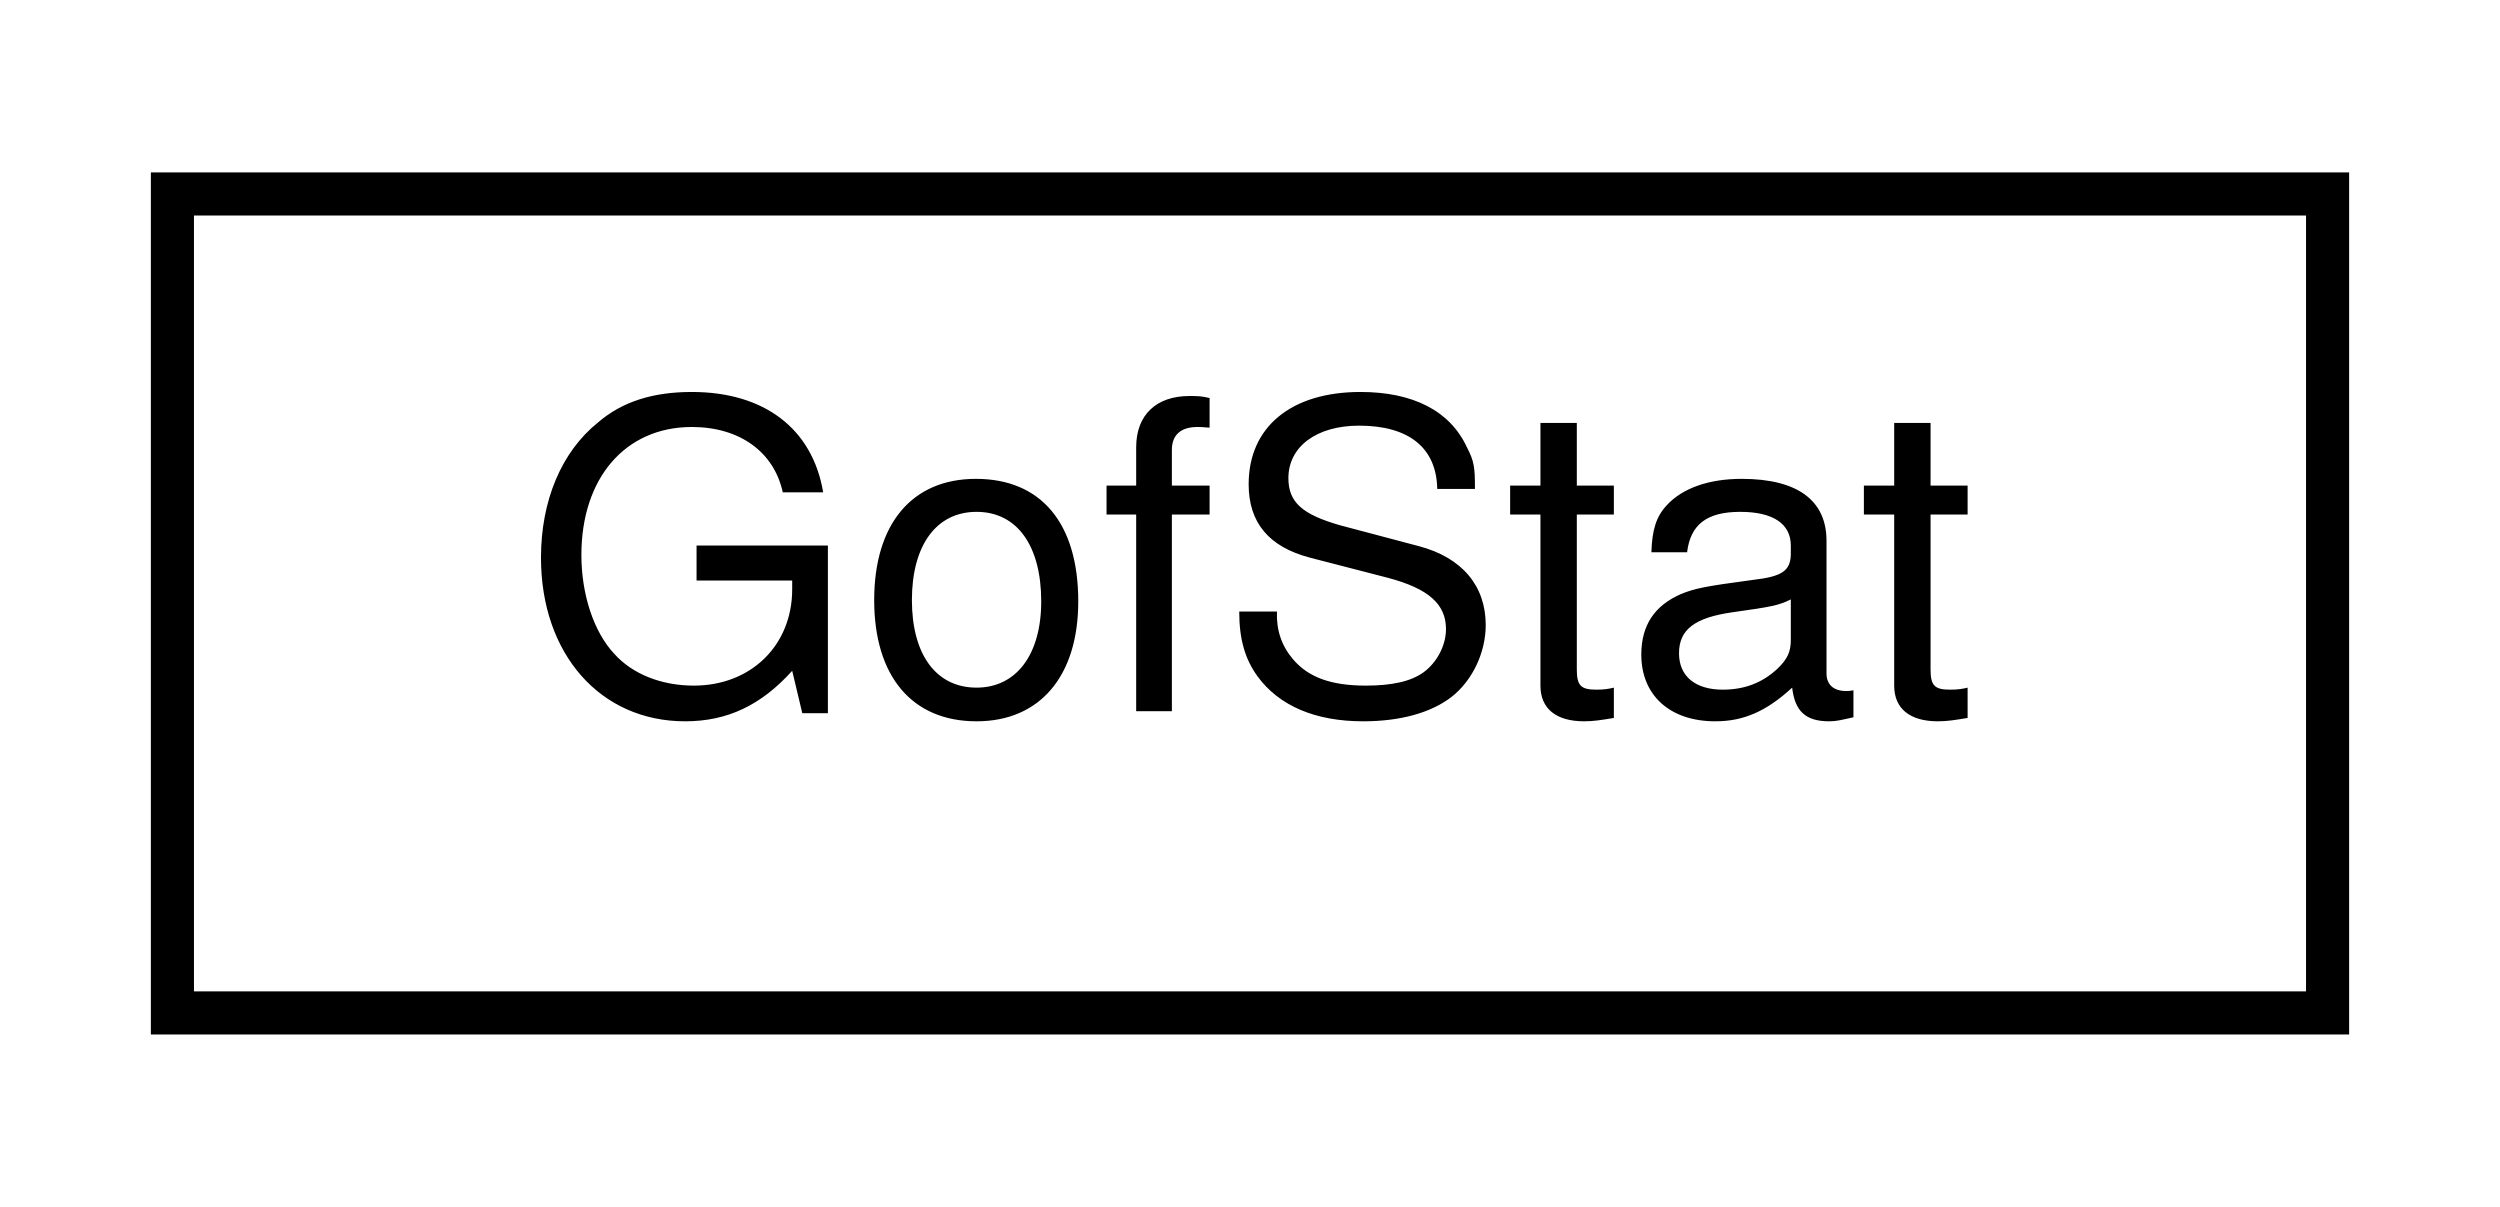
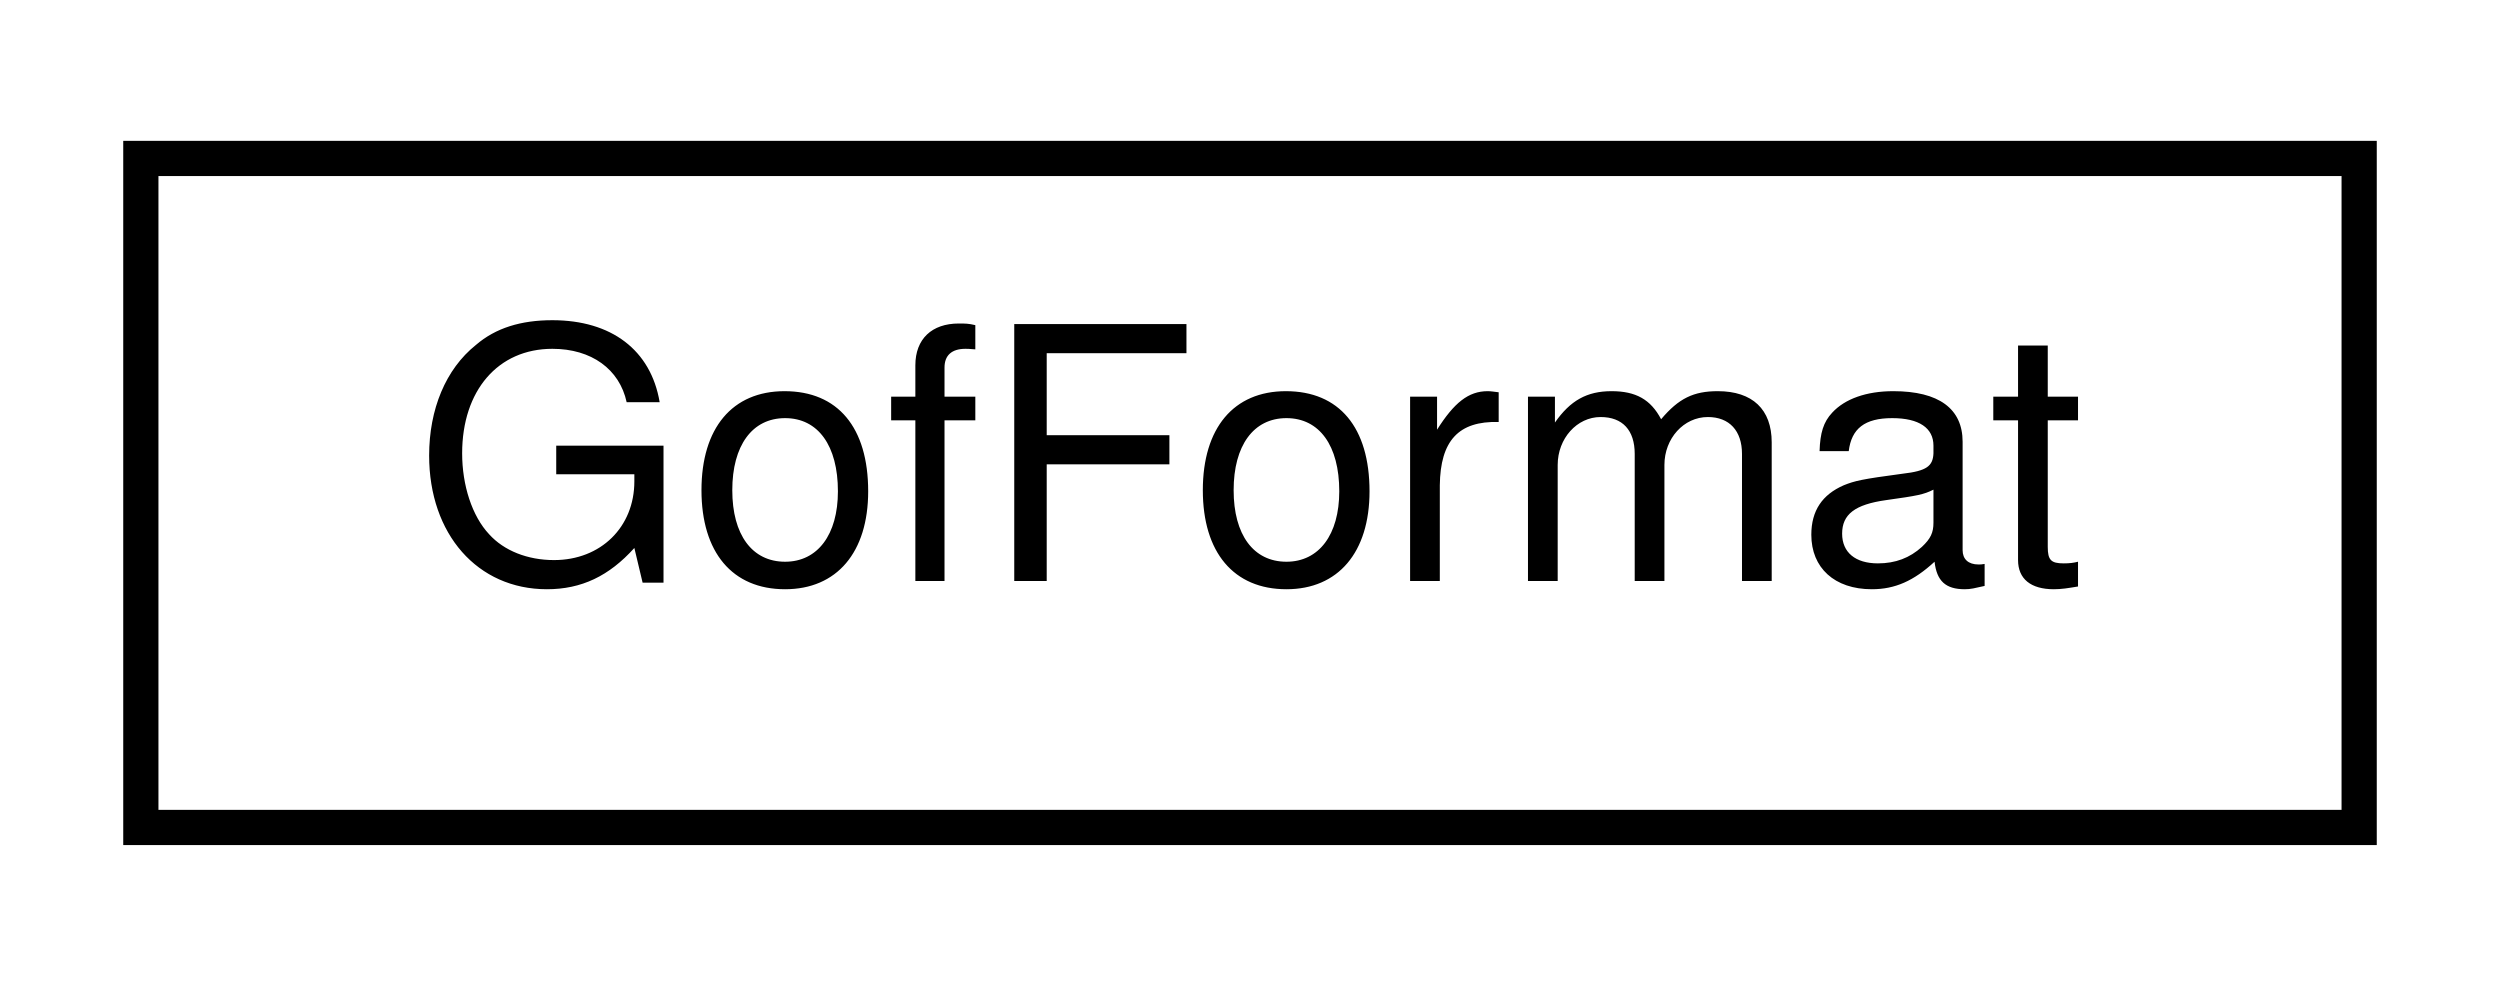
- <svg xmlns="http://www.w3.org/2000/svg" xmlns:xlink="http://www.w3.org/1999/xlink" width="58pt" height="28pt" viewBox="0.00 0.00 58.00 28.00">
+ <svg xmlns="http://www.w3.org/2000/svg" xmlns:xlink="http://www.w3.org/1999/xlink" width="71pt" height="28pt" viewBox="0.00 0.00 71.00 28.00">
  <g id="graph0" class="graph" transform="scale(1 1) rotate(0) translate(4 24)">
    <g id="node1" class="node">
      <g id="a_node1">
-         <a xlink:href="classumontreal_1_1ssj_1_1gof_1_1GofStat.html" target="_top" xlink:title="This class provides methods to compute several types of EDF goodness-of-fit test statistics and to ap...">
-           <polygon fill="none" stroke="black" points="0,-0.5 0,-19.5 50,-19.5 50,-0.5 0,-0.5" />
-           <text text-anchor="middle" x="25" y="-7.5" font-family="Helvetica,sans-Serif" font-size="10.00">GofStat</text>
+         <a xlink:href="classumontreal_1_1ssj_1_1gof_1_1GofFormat.html" target="_top" xlink:title="This class contains methods used to format results of GOF test statistics, or to apply a series of te...">
+           <polygon fill="none" stroke="black" points="0,-0.5 0,-19.5 63,-19.5 63,-0.5 0,-0.5" />
+           <text text-anchor="middle" x="31.5" y="-7.5" font-family="Helvetica,sans-Serif" font-size="10.00">GofFormat</text>
        </a>
      </g>
    </g>
  </g>
</svg>
